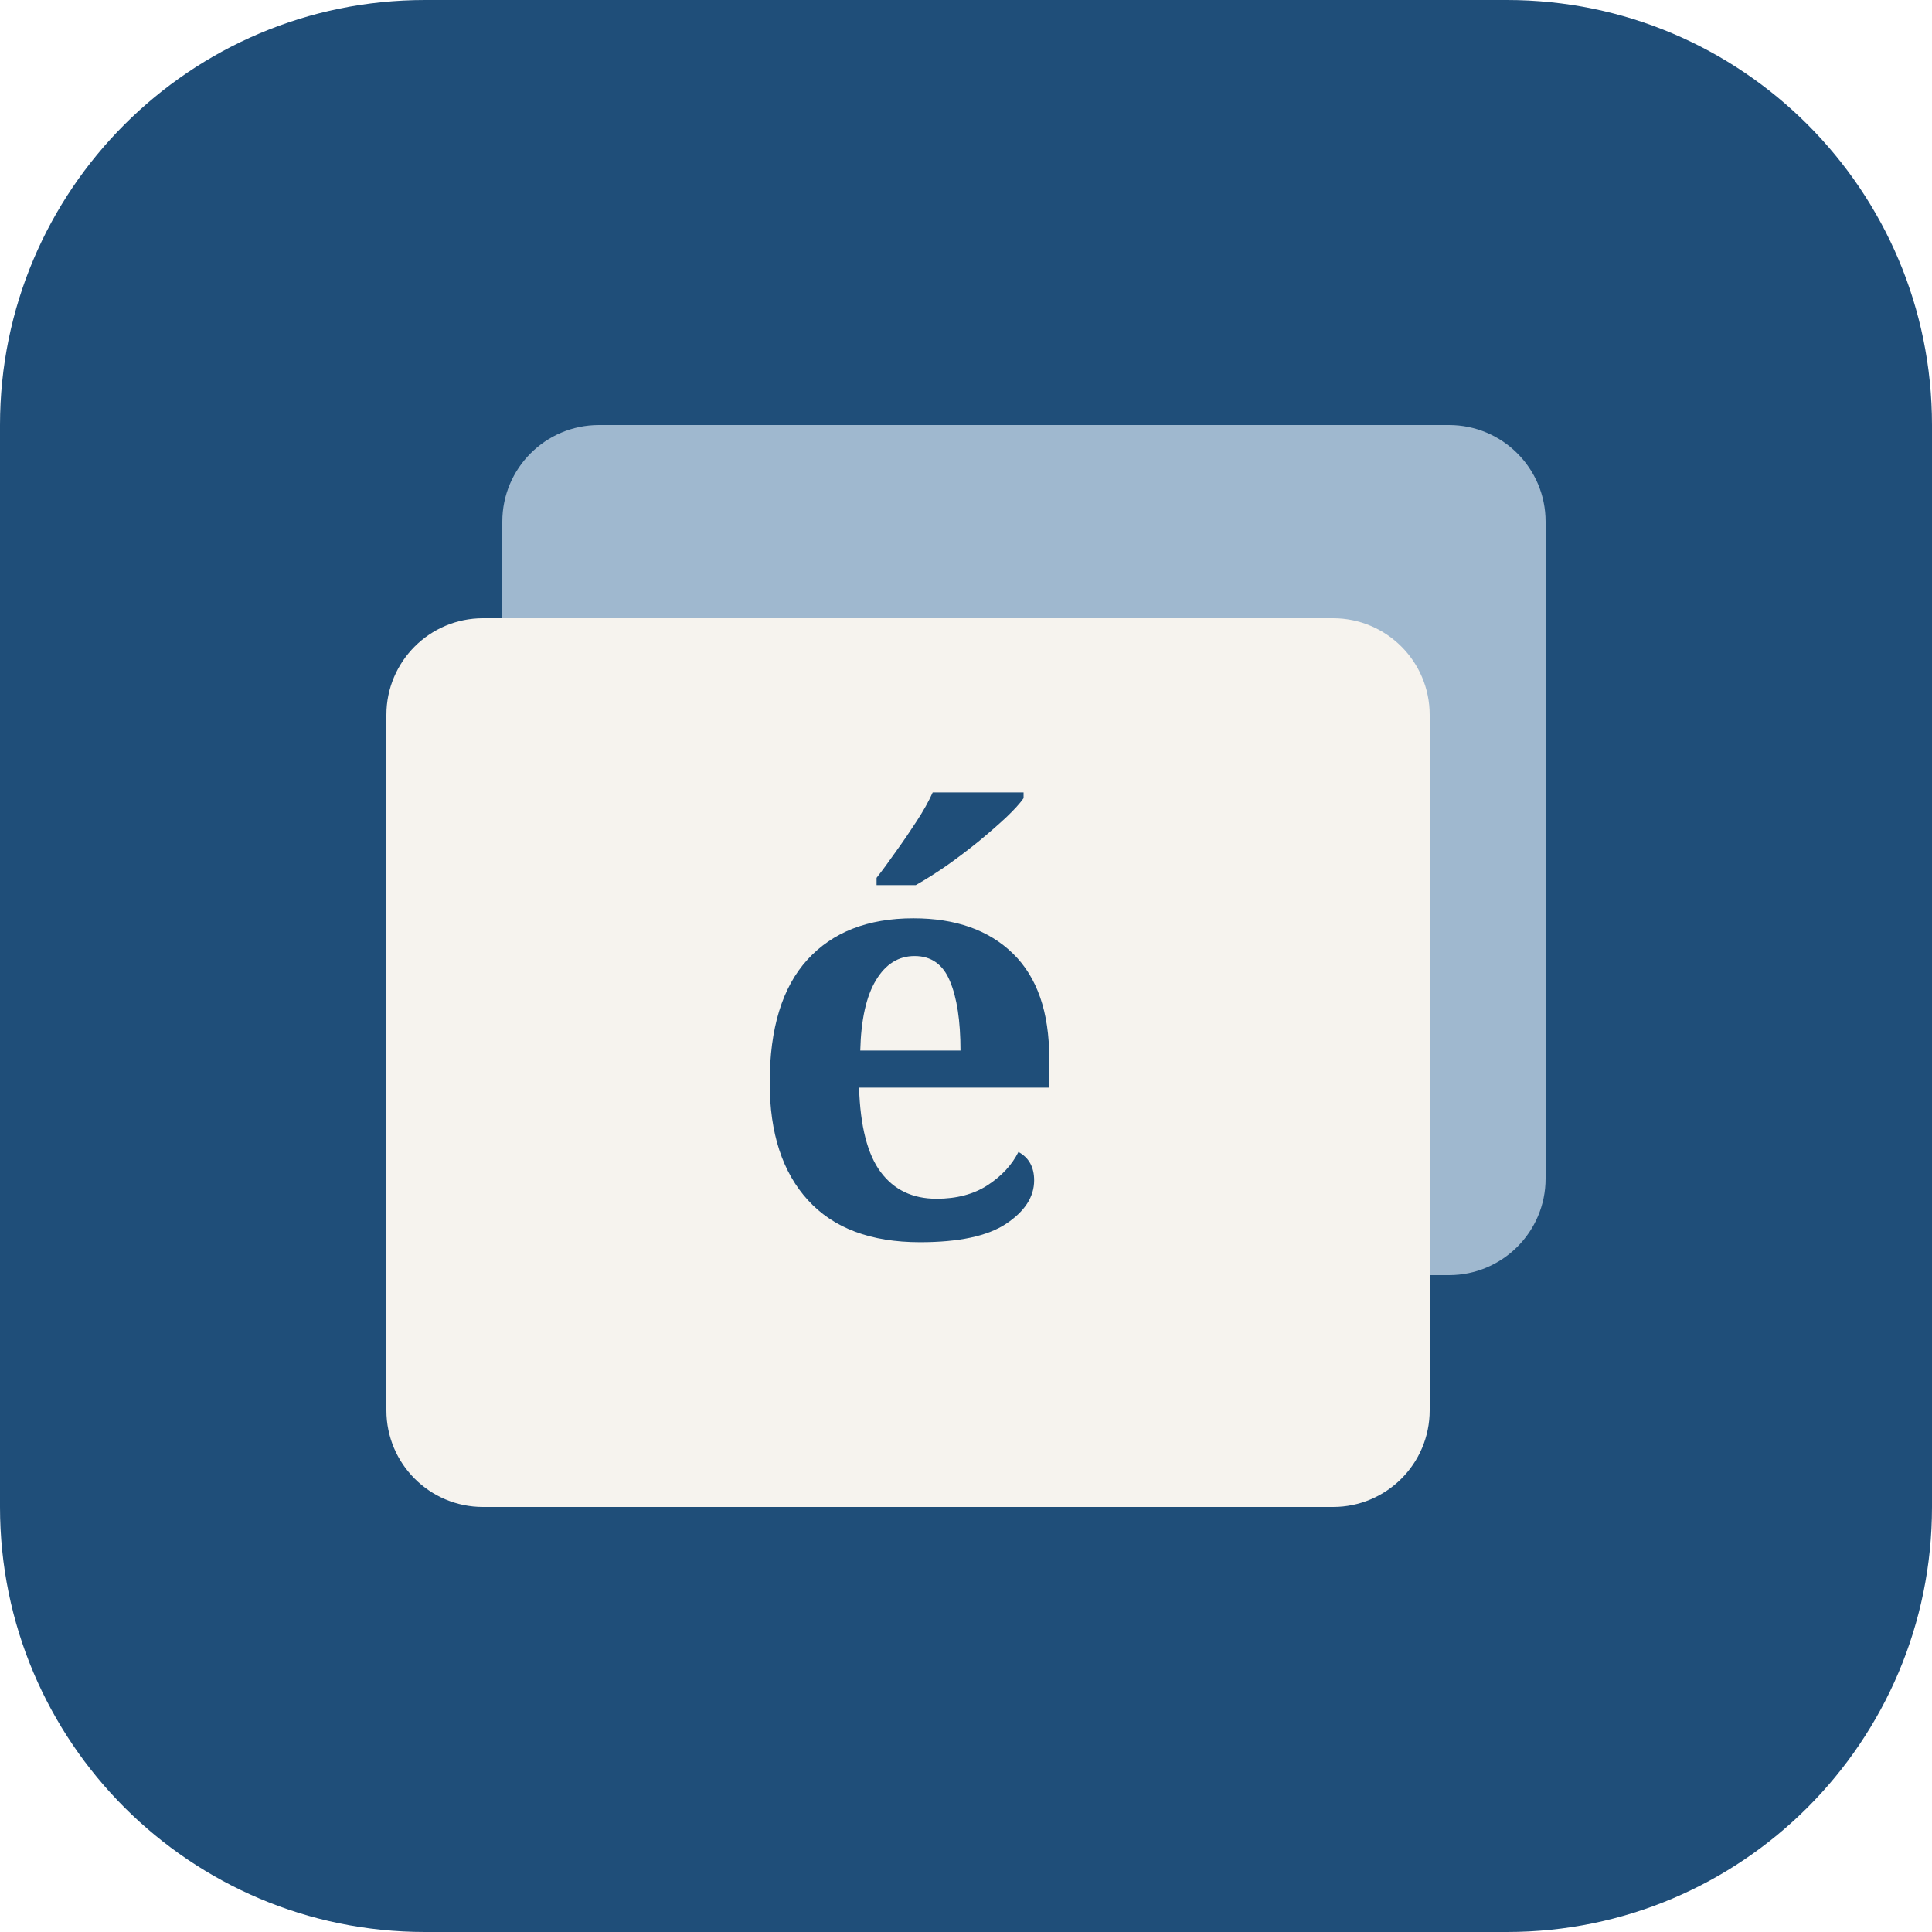
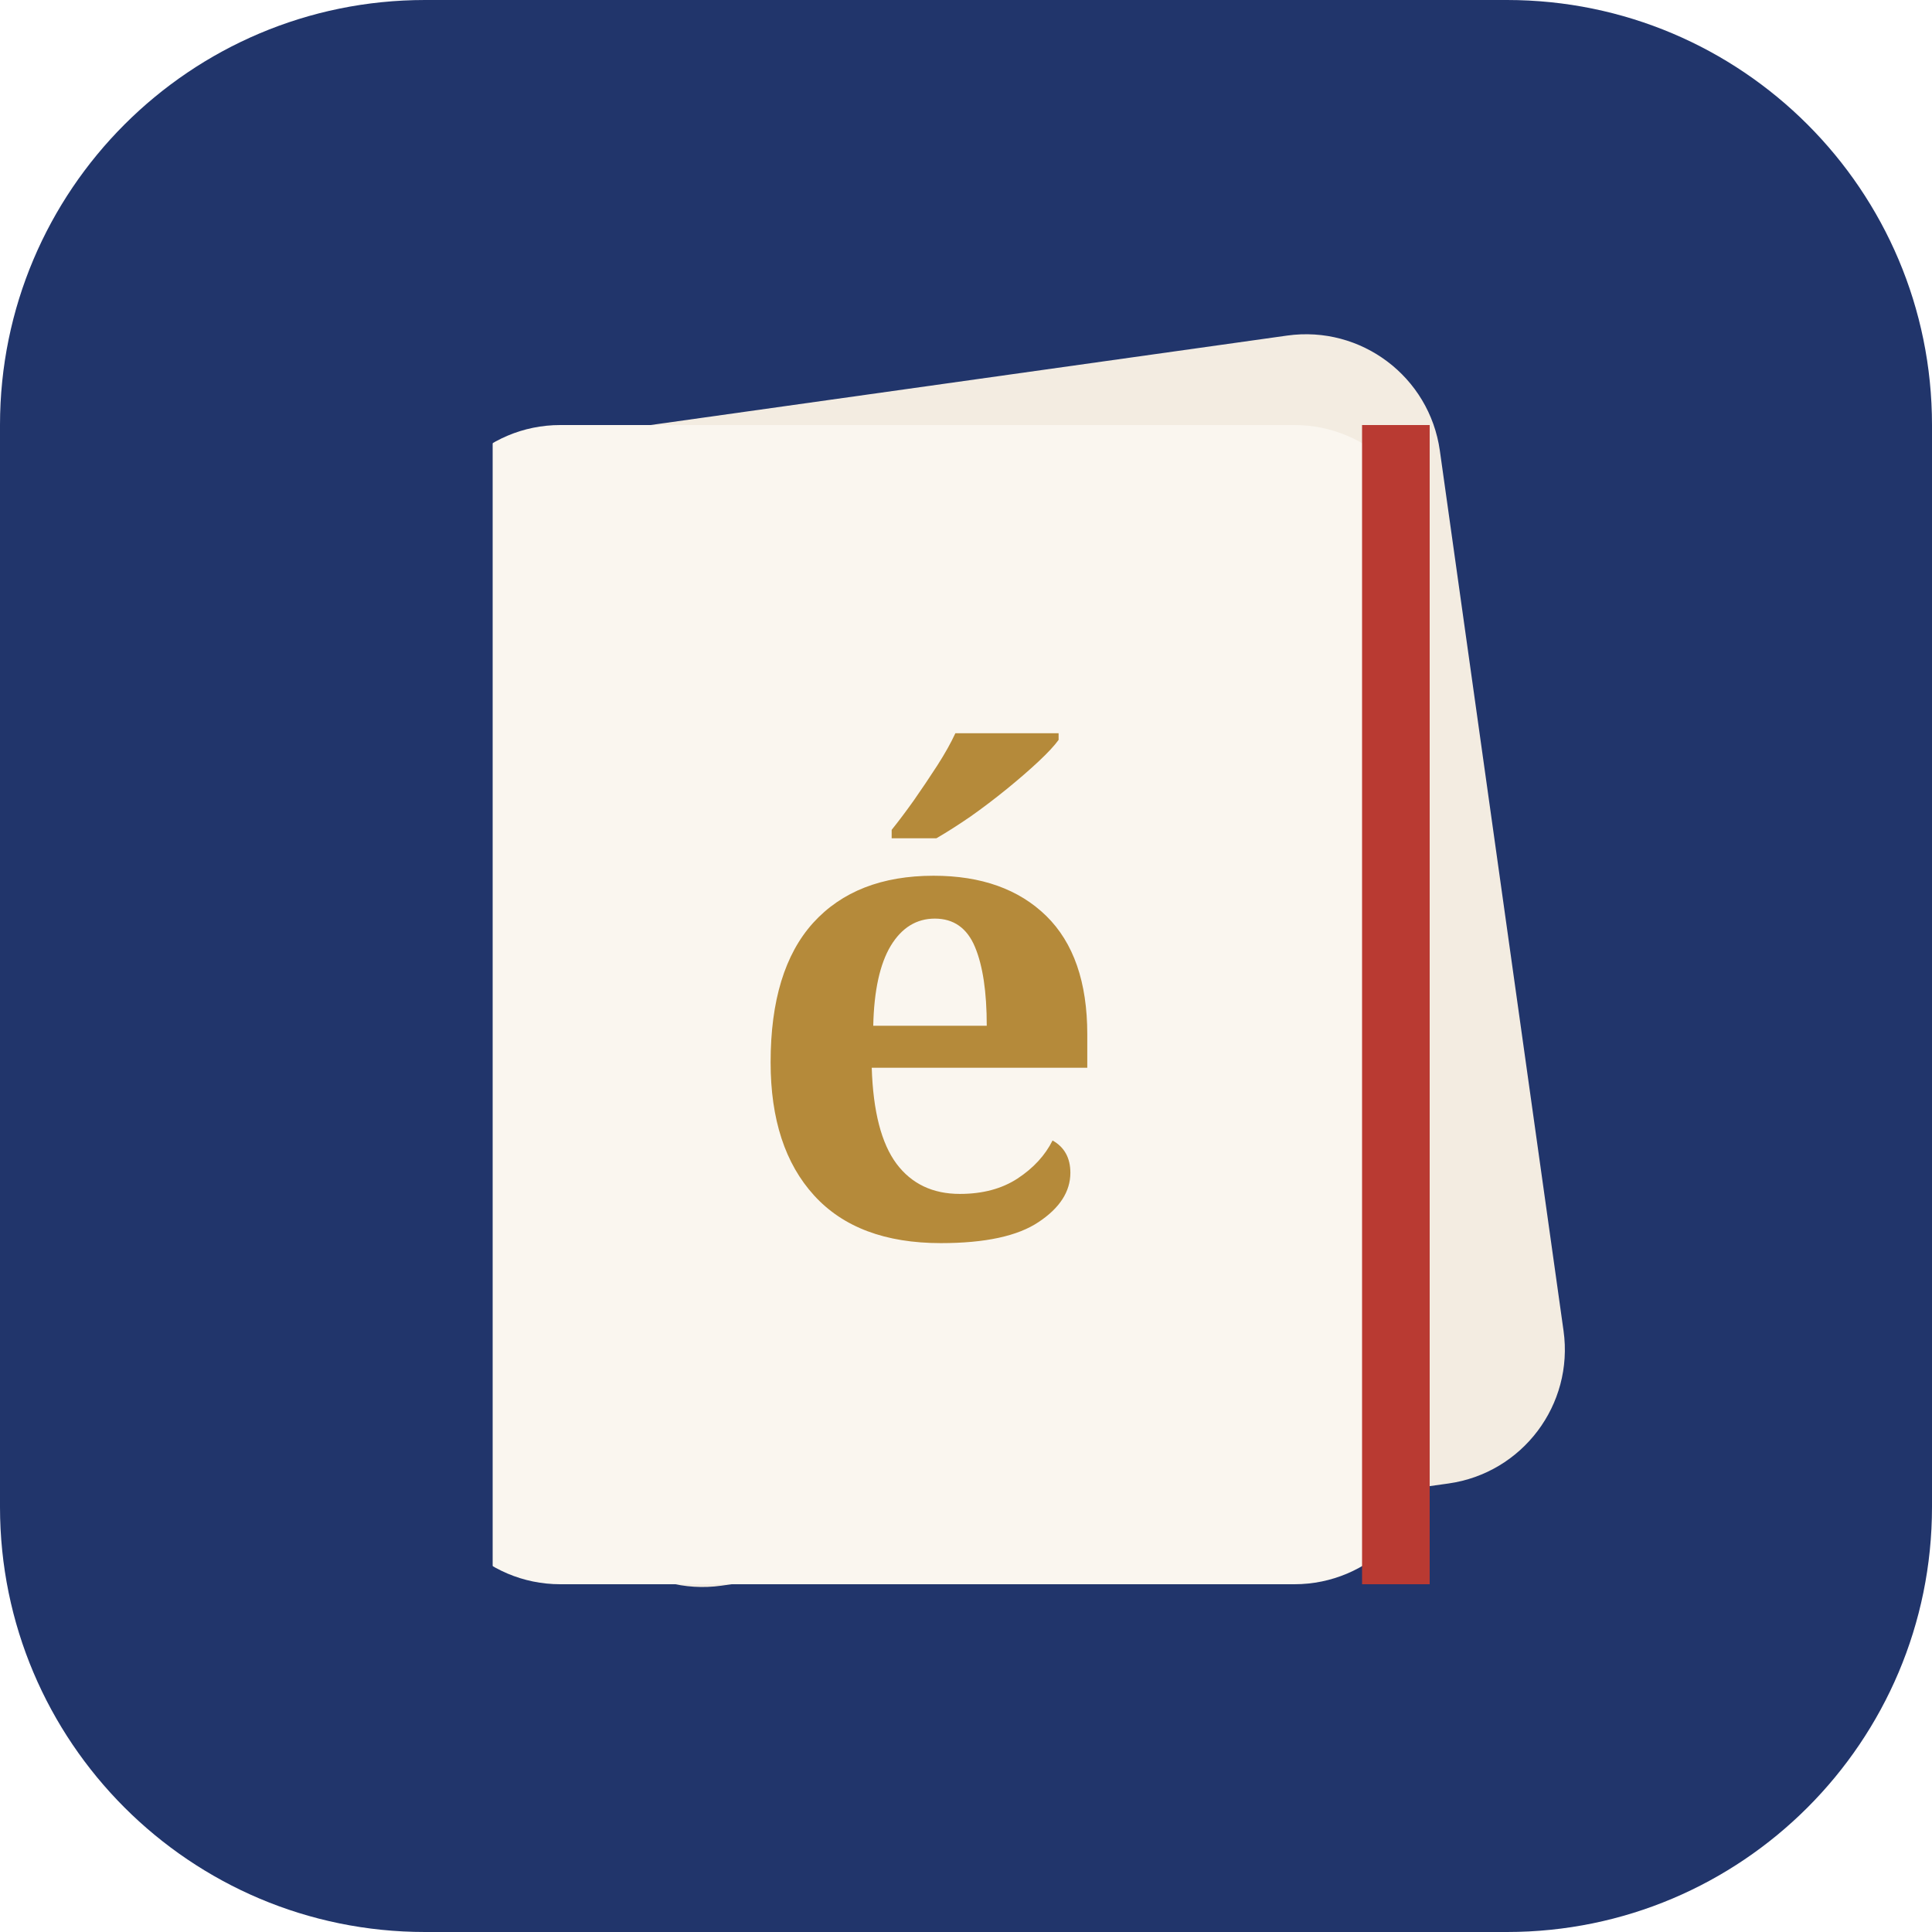
<svg xmlns="http://www.w3.org/2000/svg" viewBox="0 0 100 100">
-   <rect width="100" height="100" rx="22" fill="#1f4e79" />
-   <rect x="26" y="22" width="54" height="44" rx="5" fill="#9fb8cf" />
-   <rect x="20" y="32" width="54" height="46" rx="5" fill="#f6f3ee" />
-   <text x="47" y="64" font-family="Georgia,serif" font-weight="bold" font-size="30" text-anchor="middle" fill="#1f4e79">é</text>
+   <rect width="100" height="100" rx="22" fill="#21356b" />
+   <g transform="rotate(-8 50 50)">
+     <rect x="26" y="20" width="52" height="60" rx="7" fill="#f3ece1" />
+   </g>
+   <rect x="22" y="22" width="52" height="60" rx="7" fill="#faf6ef" />
+   <rect x="22" y="22" width="3.5" height="60" fill="#21356b" />
+   <rect x="70.5" y="22" width="3.5" height="60" fill="#b93a32" />
+   <text x="48" y="64" font-family="Georgia,serif" font-weight="bold" font-size="34" text-anchor="middle" fill="#b58a3a">é</text>
</svg>
